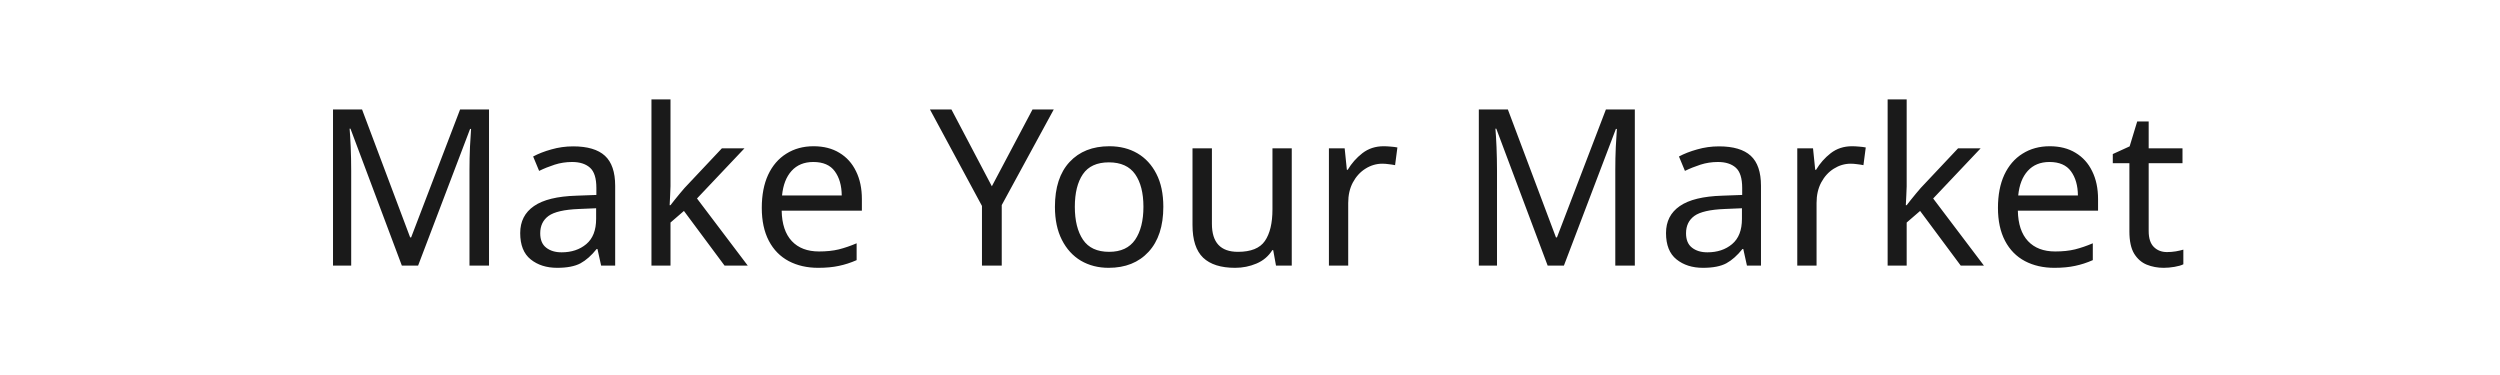
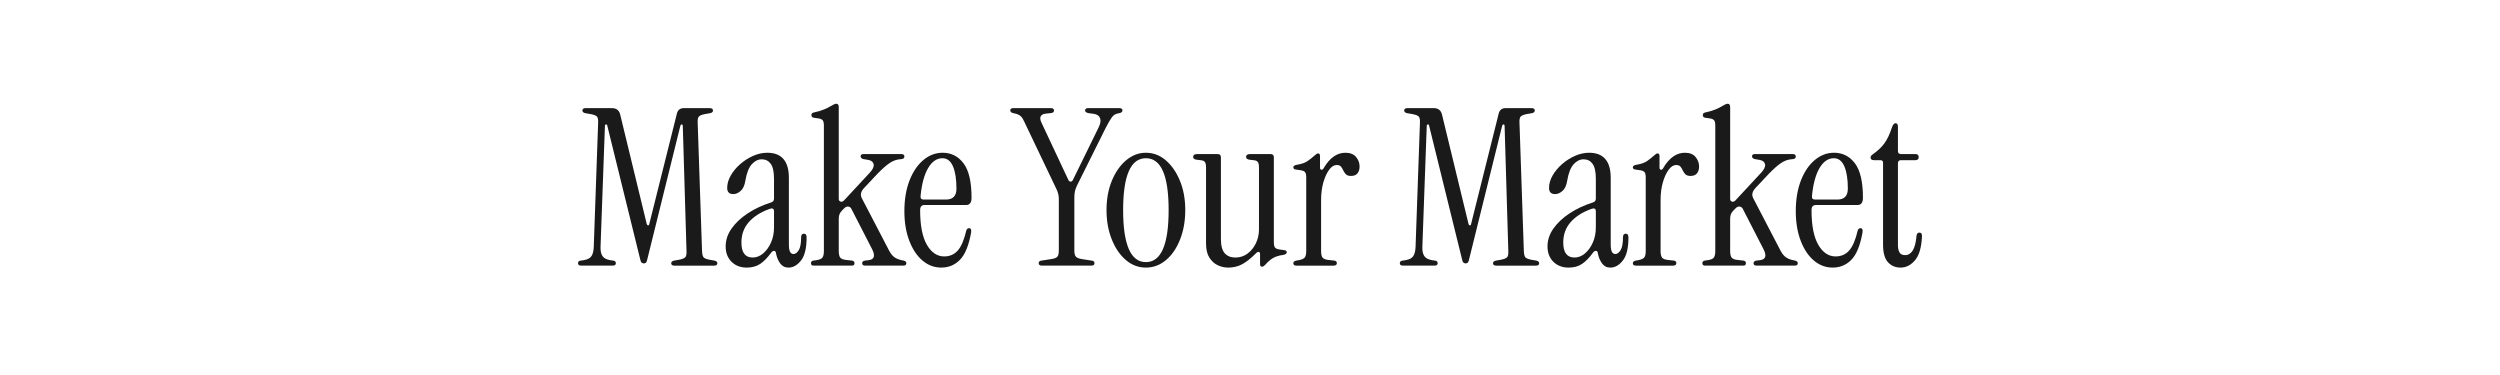
- <svg xmlns="http://www.w3.org/2000/svg" viewBox="0 0 320 48" width="320" height="48">
-   <defs>
-     <style>
-       @font-face {
-         font-family: 'Instrument Serif';
-         src: url('/Instrument_Serif/InstrumentSerif-Regular.ttf') format('truetype');
-         font-weight: 400;
-         font-style: normal;
-       }
-     </style>
-   </defs>
-   <text x="160" y="34" text-anchor="middle" font-family="Instrument Serif" font-size="28" font-weight="400" fill="#1a1a1a">Make Your Market</text>
+ <svg xmlns="http://www.w3.org/2000/svg" id="Layer_1" version="1.1" viewBox="0 0 320 48">
+   <g isolation="isolate">
+     <path d="M82.414,33.72c-.075,0-.159-.027-.252-.084-.093-.056-.159-.177-.196-.363l-4.228-17.164c-.019-.131-.075-.191-.168-.183-.094.01-.14.08-.14.21l-.56,15.456c-.019.523.065.92.252,1.19s.513.443.98.518l.364.057c.242.019.364.13.364.336s-.14.308-.42.308h-4.004c-.28,0-.42-.103-.42-.308s.121-.317.364-.336l.364-.057c.485-.074.816-.247.994-.518s.275-.667.294-1.19l.56-15.903c.019-.393-.038-.653-.168-.784-.131-.131-.411-.233-.84-.309l-.644-.111c-.243-.057-.364-.168-.364-.336,0-.206.14-.309.42-.309h3.36c.579,0,.933.28,1.064.84l3.388,13.973c.037.131.098.195.182.195s.135-.064.154-.195l3.528-14.112c.112-.467.411-.7.896-.7h3.304c.28,0,.42.103.42.309,0,.168-.122.279-.364.336l-.644.111c-.392.075-.654.178-.784.309-.131.131-.187.392-.168.784l.56,16.464c.018.392.084.653.196.783.112.131.364.234.756.309l.644.112c.243.056.364.168.364.336,0,.205-.14.308-.42.308h-5.068c-.28,0-.42-.103-.42-.308,0-.168.122-.28.364-.336l.644-.112c.392-.074.653-.178.784-.309.13-.13.187-.392.168-.783l-.476-16.017c0-.13-.042-.2-.126-.21-.084-.009-.145.042-.182.154l-4.256,17.192c-.038.187-.098.308-.182.363-.084.057-.164.084-.238.084Z" fill="#1a1a1a" />
+     <path d="M95.573,34.252c-.784,0-1.428-.248-1.932-.742-.504-.494-.756-1.152-.756-1.974,0-.803.252-1.563.756-2.282.504-.719,1.194-1.367,2.072-1.946.877-.578,1.876-1.045,2.996-1.399.242-.074.364-.233.364-.477v-2.548c0-.896-.14-1.535-.42-1.918-.28-.382-.663-.574-1.148-.574-.467,0-.892.21-1.274.631-.383.42-.658,1.124-.826,2.113-.094.598-.294,1.032-.602,1.303-.308.271-.621.405-.938.405-.522,0-.784-.261-.784-.784,0-.541.154-1.077.462-1.609s.714-1.018,1.218-1.456,1.055-.788,1.652-1.05c.597-.262,1.194-.393,1.792-.393,1.848,0,2.772,1.074,2.772,3.221v8.567c0,.784.196,1.176.588,1.176.242,0,.466-.163.672-.489.205-.327.308-.883.308-1.666,0-.299.121-.448.364-.448.224,0,.336.159.336.476,0,1.363-.238,2.348-.714,2.954-.476.607-1.013.91-1.61.91-.448,0-.803-.182-1.064-.546-.262-.364-.439-.798-.532-1.302-.019-.187-.098-.285-.238-.294-.14-.01-.276.079-.406.266-.448.616-.905,1.083-1.372,1.4-.467.316-1.046.476-1.736.476ZM96.33,32.964c.485,0,.933-.172,1.344-.518s.747-.808,1.008-1.387c.261-.578.392-1.231.392-1.96v-2.044c0-.354-.196-.457-.588-.308-1.139.411-2.021.976-2.646,1.694-.625.719-.938,1.582-.938,2.59,0,1.288.476,1.932,1.428,1.932Z" fill="#1a1a1a" />
+     <path d="M104.141,34c-.224,0-.336-.103-.336-.308,0-.187.103-.299.308-.336l.392-.057c.392-.056.648-.168.77-.336.121-.168.182-.448.182-.84v-16.044c0-.336-.051-.564-.154-.687-.103-.121-.285-.2-.546-.237l-.588-.084c-.206-.037-.308-.149-.308-.336s.103-.299.308-.336c.522-.112.961-.243,1.316-.393.354-.149.653-.298.896-.448.298-.186.522-.279.672-.279.205,0,.308.149.308.447v11.732c0,.187.079.304.238.35.159.047.312-.014.462-.182l3.276-3.528c.392-.429.555-.788.49-1.077-.065-.29-.285-.472-.658-.547l-.644-.111c-.243-.057-.364-.178-.364-.364s.13-.28.392-.28h4.816c.261,0,.392.104.392.309s-.122.317-.364.336l-.252.027c-.429.038-.858.201-1.288.49-.43.29-.943.742-1.54,1.358l-1.736,1.848c-.392.43-.485.85-.28,1.26l3.528,6.776c.206.374.429.644.672.812.242.168.541.29.896.364l.28.057c.224.056.336.168.336.336,0,.205-.131.308-.392.308h-4.872c-.261,0-.392-.103-.392-.308,0-.187.121-.299.364-.336l.476-.057c.709-.093.858-.55.448-1.372l-2.66-5.18c-.094-.187-.229-.289-.406-.308s-.341.046-.49.195l-.308.309c-.168.168-.28.336-.336.504s-.084.354-.084.56v4.116c0,.392.06.672.182.84.121.168.378.271.77.309l.756.084c.205.037.308.149.308.336,0,.205-.112.308-.336.308h-4.9Z" fill="#1a1a1a" />
+     <path d="M120.493,34.252c-.896,0-1.699-.298-2.408-.896s-1.274-1.442-1.694-2.534-.63-2.356-.63-3.794c0-1.475.214-2.772.644-3.893.429-1.12,1.017-1.997,1.764-2.632s1.578-.952,2.492-.952c1.101,0,1.992.453,2.674,1.358s1.022,2.375,1.022,4.41c0,.615-.234.924-.7.924h-5.32c-.374,0-.56.215-.56.644,0,1.979.289,3.463.868,4.452.579.99,1.316,1.484,2.212,1.484.709,0,1.288-.252,1.736-.756.448-.504.812-1.354,1.092-2.549.056-.205.177-.308.364-.308.224,0,.308.187.252.561-.299,1.661-.775,2.823-1.428,3.485-.653.663-1.447.994-2.38.994ZM118.253,25.544h2.828c.896,0,1.344-.467,1.344-1.4,0-1.213-.15-2.165-.448-2.855-.299-.69-.747-1.036-1.344-1.036-.728,0-1.34.42-1.834,1.26-.495.84-.817,2.035-.966,3.584-.038.299.103.448.42.448Z" fill="#1a1a1a" />
+     <path d="M133.373,34c-.28,0-.42-.103-.42-.308s.121-.317.364-.336l1.26-.196c.374-.057.625-.154.756-.294.13-.141.196-.406.196-.798v-6.608c0-.41-.094-.812-.28-1.204l-4.116-8.624c-.131-.317-.28-.56-.448-.728s-.411-.289-.728-.364l-.252-.056c-.261-.057-.392-.178-.392-.364s.14-.28.42-.28h4.788c.261,0,.392.103.392.309s-.159.317-.476.336l-.532.056c-.317.019-.542.122-.672.308-.131.188-.103.477.084.868l3.444,7.336c.075.131.168.196.28.196s.205-.065.28-.196l3.304-6.748c.242-.485.303-.882.182-1.189-.122-.309-.397-.49-.826-.546l-.616-.084c-.317-.057-.476-.168-.476-.336,0-.206.13-.309.392-.309h3.976c.28,0,.42.094.42.28s-.131.308-.392.364l-.28.056c-.262.056-.49.215-.686.476-.196.262-.453.7-.77,1.316l-3.668,7.364c-.131.262-.224.509-.28.742-.056.233-.084.499-.084.798v6.832c0,.392.07.657.21.798.14.14.387.237.742.294l1.26.196c.242.019.364.13.364.336s-.14.308-.42.308h-6.3Z" fill="#1a1a1a" />
+     <path d="M146.673,34.252c-.952,0-1.806-.322-2.562-.966-.756-.645-1.358-1.526-1.806-2.646-.448-1.12-.672-2.37-.672-3.752s.224-2.622.672-3.724c.448-1.102,1.055-1.979,1.82-2.632.765-.653,1.614-.98,2.548-.98.952,0,1.806.327,2.562.98s1.358,1.53,1.806,2.632c.448,1.102.672,2.343.672,3.724s-.22,2.632-.658,3.752c-.439,1.12-1.041,2.002-1.806,2.646-.766.644-1.624.966-2.576.966ZM146.673,33.552c1.941,0,2.912-2.221,2.912-6.664s-.971-6.636-2.912-6.636-2.912,2.212-2.912,6.636.97,6.664,2.912,6.664Z" fill="#1a1a1a" />
+     <path d="M157.201,34.252c-.467,0-.915-.103-1.344-.308-.43-.205-.784-.532-1.064-.98-.28-.448-.42-1.045-.42-1.792v-9.744c0-.336-.052-.569-.154-.7-.103-.13-.285-.205-.546-.224l-.476-.056c-.318-.037-.476-.158-.476-.364,0-.242.177-.364.532-.364h2.604c.28,0,.42.141.42.42v10.444c0,.858.164,1.47.49,1.834.326.364.779.546,1.358.546s1.092-.163,1.54-.49c.448-.326.807-.765,1.078-1.315.27-.551.406-1.152.406-1.807v-7.924c0-.336-.052-.569-.154-.7-.103-.13-.285-.205-.546-.224l-.476-.056c-.318-.037-.476-.158-.476-.364,0-.242.177-.364.532-.364h2.604c.279,0,.42.141.42.42v10.864c0,.336.051.564.153.687.103.121.285.2.546.237l.589.084c.242.02.363.112.363.28s-.149.28-.447.336c-.579.075-1.041.224-1.387.448-.346.224-.648.495-.91.812-.168.168-.308.252-.42.252-.168,0-.252-.111-.252-.336v-1.288c0-.148-.052-.237-.153-.266-.104-.028-.21.014-.322.126-.691.69-1.302,1.176-1.834,1.456-.532.28-1.125.42-1.778.42Z" fill="#1a1a1a" />
+     <path d="M169.437,21.512c.765-1.306,1.688-1.96,2.771-1.96.616,0,1.073.183,1.372.546.299.364.448.771.448,1.219,0,.354-.089.644-.266.867-.178.225-.453.336-.826.336-.299,0-.519-.069-.658-.21-.14-.14-.252-.303-.336-.489s-.182-.351-.294-.49-.299-.21-.561-.21c-.336,0-.653.201-.951.602-.299.402-.547.938-.742,1.61-.196.672-.294,1.438-.294,2.296v6.496c0,.392.06.672.182.84.121.168.378.271.771.309l.756.084c.205.037.308.14.308.308,0,.224-.14.336-.42.336h-4.732c-.279,0-.42-.103-.42-.308,0-.168.121-.28.364-.336l.336-.057c.393-.074.648-.191.771-.35.121-.158.182-.435.182-.826v-9.408c0-.336-.052-.564-.154-.686s-.284-.2-.546-.238l-.588-.084c-.243-.019-.364-.121-.364-.308,0-.149.149-.252.448-.309.578-.093,1.022-.242,1.33-.448.308-.205.63-.457.966-.756.168-.168.309-.252.42-.252.168,0,.252.112.252.336v1.513c0,.131.057.21.168.237.112.028.215-.042.309-.21Z" fill="#1a1a1a" />
+     <path d="M187.607,33.72c-.074,0-.158-.027-.252-.084-.093-.056-.158-.177-.195-.363l-4.229-17.164c-.019-.131-.074-.191-.168-.183-.094.01-.14.08-.14.21l-.561,15.456c-.019.523.065.92.252,1.19s.514.443.98.518l.364.057c.242.019.363.13.363.336s-.14.308-.42.308h-4.004c-.279,0-.42-.103-.42-.308s.121-.317.364-.336l.364-.057c.484-.074.816-.247.993-.518.178-.271.275-.667.295-1.19l.56-15.903c.019-.393-.038-.653-.168-.784-.131-.131-.411-.233-.84-.309l-.645-.111c-.242-.057-.363-.168-.363-.336,0-.206.14-.309.42-.309h3.359c.579,0,.934.28,1.064.84l3.388,13.973c.037.131.099.195.183.195s.135-.064.153-.195l3.528-14.112c.112-.467.41-.7.896-.7h3.305c.279,0,.42.103.42.309,0,.168-.122.279-.364.336l-.644.111c-.393.075-.654.178-.784.309-.131.131-.188.392-.168.784l.56,16.464c.019.392.084.653.196.783.112.131.364.234.756.309l.644.112c.243.056.364.168.364.336,0,.205-.14.308-.42.308h-5.067c-.28,0-.421-.103-.421-.308,0-.168.122-.28.364-.336l.645-.112c.392-.074.652-.178.783-.309.131-.13.187-.392.168-.783l-.476-16.017c0-.13-.042-.2-.126-.21-.084-.009-.145.042-.182.154l-4.256,17.192c-.038.187-.099.308-.183.363-.084.057-.163.084-.238.084Z" fill="#1a1a1a" />
+     <path d="M200.768,34.252c-.783,0-1.428-.248-1.932-.742s-.756-1.152-.756-1.974c0-.803.252-1.563.756-2.282s1.194-1.367,2.072-1.946c.877-.578,1.876-1.045,2.996-1.399.242-.074.363-.233.363-.477v-2.548c0-.896-.14-1.535-.42-1.918-.279-.382-.662-.574-1.147-.574-.467,0-.892.21-1.274.631-.383.42-.658,1.124-.826,2.113-.094.598-.294,1.032-.602,1.303s-.621.405-.938.405c-.522,0-.783-.261-.783-.784,0-.541.153-1.077.462-1.609.308-.532.714-1.018,1.218-1.456s1.055-.788,1.652-1.05c.597-.262,1.194-.393,1.792-.393,1.848,0,2.771,1.074,2.771,3.221v8.567c0,.784.196,1.176.588,1.176.242,0,.467-.163.672-.489.205-.327.309-.883.309-1.666,0-.299.121-.448.363-.448.225,0,.337.159.337.476,0,1.363-.238,2.348-.715,2.954-.476.607-1.013.91-1.609.91-.448,0-.803-.182-1.064-.546s-.438-.798-.532-1.302c-.019-.187-.098-.285-.237-.294-.141-.01-.276.079-.406.266-.448.616-.905,1.083-1.372,1.4-.467.316-1.046.476-1.736.476ZM201.524,32.964c.484,0,.933-.172,1.344-.518.41-.346.746-.808,1.008-1.387.261-.578.392-1.231.392-1.96v-2.044c0-.354-.195-.457-.588-.308-1.139.411-2.021.976-2.646,1.694-.626.719-.938,1.582-.938,2.59,0,1.288.477,1.932,1.429,1.932Z" fill="#1a1a1a" />
+     <path d="M212.892,21.512c.765-1.306,1.688-1.96,2.771-1.96.616,0,1.073.183,1.372.546.299.364.448.771.448,1.219,0,.354-.089.644-.266.867-.178.225-.453.336-.826.336-.299,0-.519-.069-.658-.21-.14-.14-.252-.303-.336-.489s-.182-.351-.294-.49-.299-.21-.561-.21c-.336,0-.653.201-.951.602-.299.402-.547.938-.742,1.61-.196.672-.294,1.438-.294,2.296v6.496c0,.392.06.672.182.84.121.168.378.271.771.309l.756.084c.205.037.308.14.308.308,0,.224-.14.336-.42.336h-4.732c-.279,0-.42-.103-.42-.308,0-.168.121-.28.364-.336l.336-.057c.393-.074.648-.191.771-.35.121-.158.182-.435.182-.826v-9.408c0-.336-.052-.564-.154-.686s-.284-.2-.546-.238l-.588-.084c-.243-.019-.364-.121-.364-.308,0-.149.149-.252.448-.309.578-.093,1.022-.242,1.33-.448.308-.205.63-.457.966-.756.168-.168.309-.252.42-.252.168,0,.252.112.252.336v1.513c0,.131.057.21.168.237.112.028.215-.042.309-.21Z" fill="#1a1a1a" />
+     <path d="M218.239,34c-.224,0-.336-.103-.336-.308,0-.187.103-.299.308-.336l.393-.057c.392-.056.648-.168.77-.336s.182-.448.182-.84v-16.044c0-.336-.051-.564-.153-.687-.103-.121-.285-.2-.546-.237l-.588-.084c-.206-.037-.309-.149-.309-.336s.103-.299.309-.336c.521-.112.961-.243,1.315-.393s.653-.298.896-.448c.298-.186.522-.279.672-.279.205,0,.308.149.308.447v11.732c0,.187.079.304.238.35.158.047.312-.014.462-.182l3.276-3.528c.392-.429.555-.788.489-1.077-.065-.29-.284-.472-.657-.547l-.645-.111c-.243-.057-.364-.178-.364-.364s.131-.28.393-.28h4.815c.262,0,.393.104.393.309s-.122.317-.364.336l-.252.027c-.43.038-.858.201-1.288.49-.43.29-.942.742-1.54,1.358l-1.736,1.848c-.392.43-.485.85-.279,1.26l3.527,6.776c.206.374.43.644.673.812.242.168.541.29.896.364l.28.057c.224.056.336.168.336.336,0,.205-.131.308-.393.308h-4.872c-.261,0-.392-.103-.392-.308,0-.187.121-.299.364-.336l.476-.057c.709-.093.858-.55.448-1.372l-2.66-5.18c-.094-.187-.229-.289-.406-.308-.177-.019-.341.046-.489.195l-.309.309c-.168.168-.279.336-.336.504-.056.168-.084.354-.084.56v4.116c0,.392.061.672.183.84.121.168.378.271.77.309l.756.084c.205.037.309.149.309.336,0,.205-.112.308-.337.308h-4.899Z" fill="#1a1a1a" />
+     <path d="M234.591,34.252c-.896,0-1.698-.298-2.408-.896-.709-.598-1.273-1.442-1.693-2.534s-.63-2.356-.63-3.794c0-1.475.214-2.772.644-3.893s1.018-1.997,1.764-2.632c.747-.635,1.578-.952,2.492-.952,1.102,0,1.992.453,2.674,1.358s1.022,2.375,1.022,4.41c0,.615-.233.924-.7.924h-5.319c-.374,0-.561.215-.561.644,0,1.979.289,3.463.868,4.452.578.99,1.316,1.484,2.212,1.484.709,0,1.288-.252,1.736-.756.447-.504.812-1.354,1.092-2.549.056-.205.177-.308.364-.308.224,0,.308.187.252.561-.299,1.661-.775,2.823-1.429,3.485-.653.663-1.446.994-2.38.994ZM232.352,25.544h2.827c.896,0,1.345-.467,1.345-1.4,0-1.213-.15-2.165-.448-2.855-.299-.69-.747-1.036-1.344-1.036-.729,0-1.34.42-1.834,1.26-.495.84-.817,2.035-.967,3.584-.037.299.103.448.421.448Z" fill="#1a1a1a" />
+     <path d="M243.271,34.252c-.654,0-1.19-.229-1.61-.686-.42-.458-.63-1.209-.63-2.255v-10.472c0-.224-.112-.336-.336-.336h-.812c-.299,0-.448-.112-.448-.336,0-.149.084-.28.253-.392.615-.43,1.11-.892,1.483-1.387.373-.494.7-1.171.98-2.029.13-.393.289-.588.476-.588.205,0,.308.149.308.447v3.108c0,.262.131.392.393.392h1.82c.298,0,.447.131.447.393s-.149.392-.447.392h-1.82c-.262,0-.393.131-.393.393v10.443c0,.411.065.733.196.966.131.234.373.351.729.351.392,0,.714-.196.966-.588.252-.393.415-1.026.49-1.904.037-.262.158-.392.363-.392.225,0,.336.14.336.42-.056,1.438-.35,2.474-.882,3.107-.532.635-1.152.952-1.861.952Z" fill="#1a1a1a" />
+   </g>
</svg>
